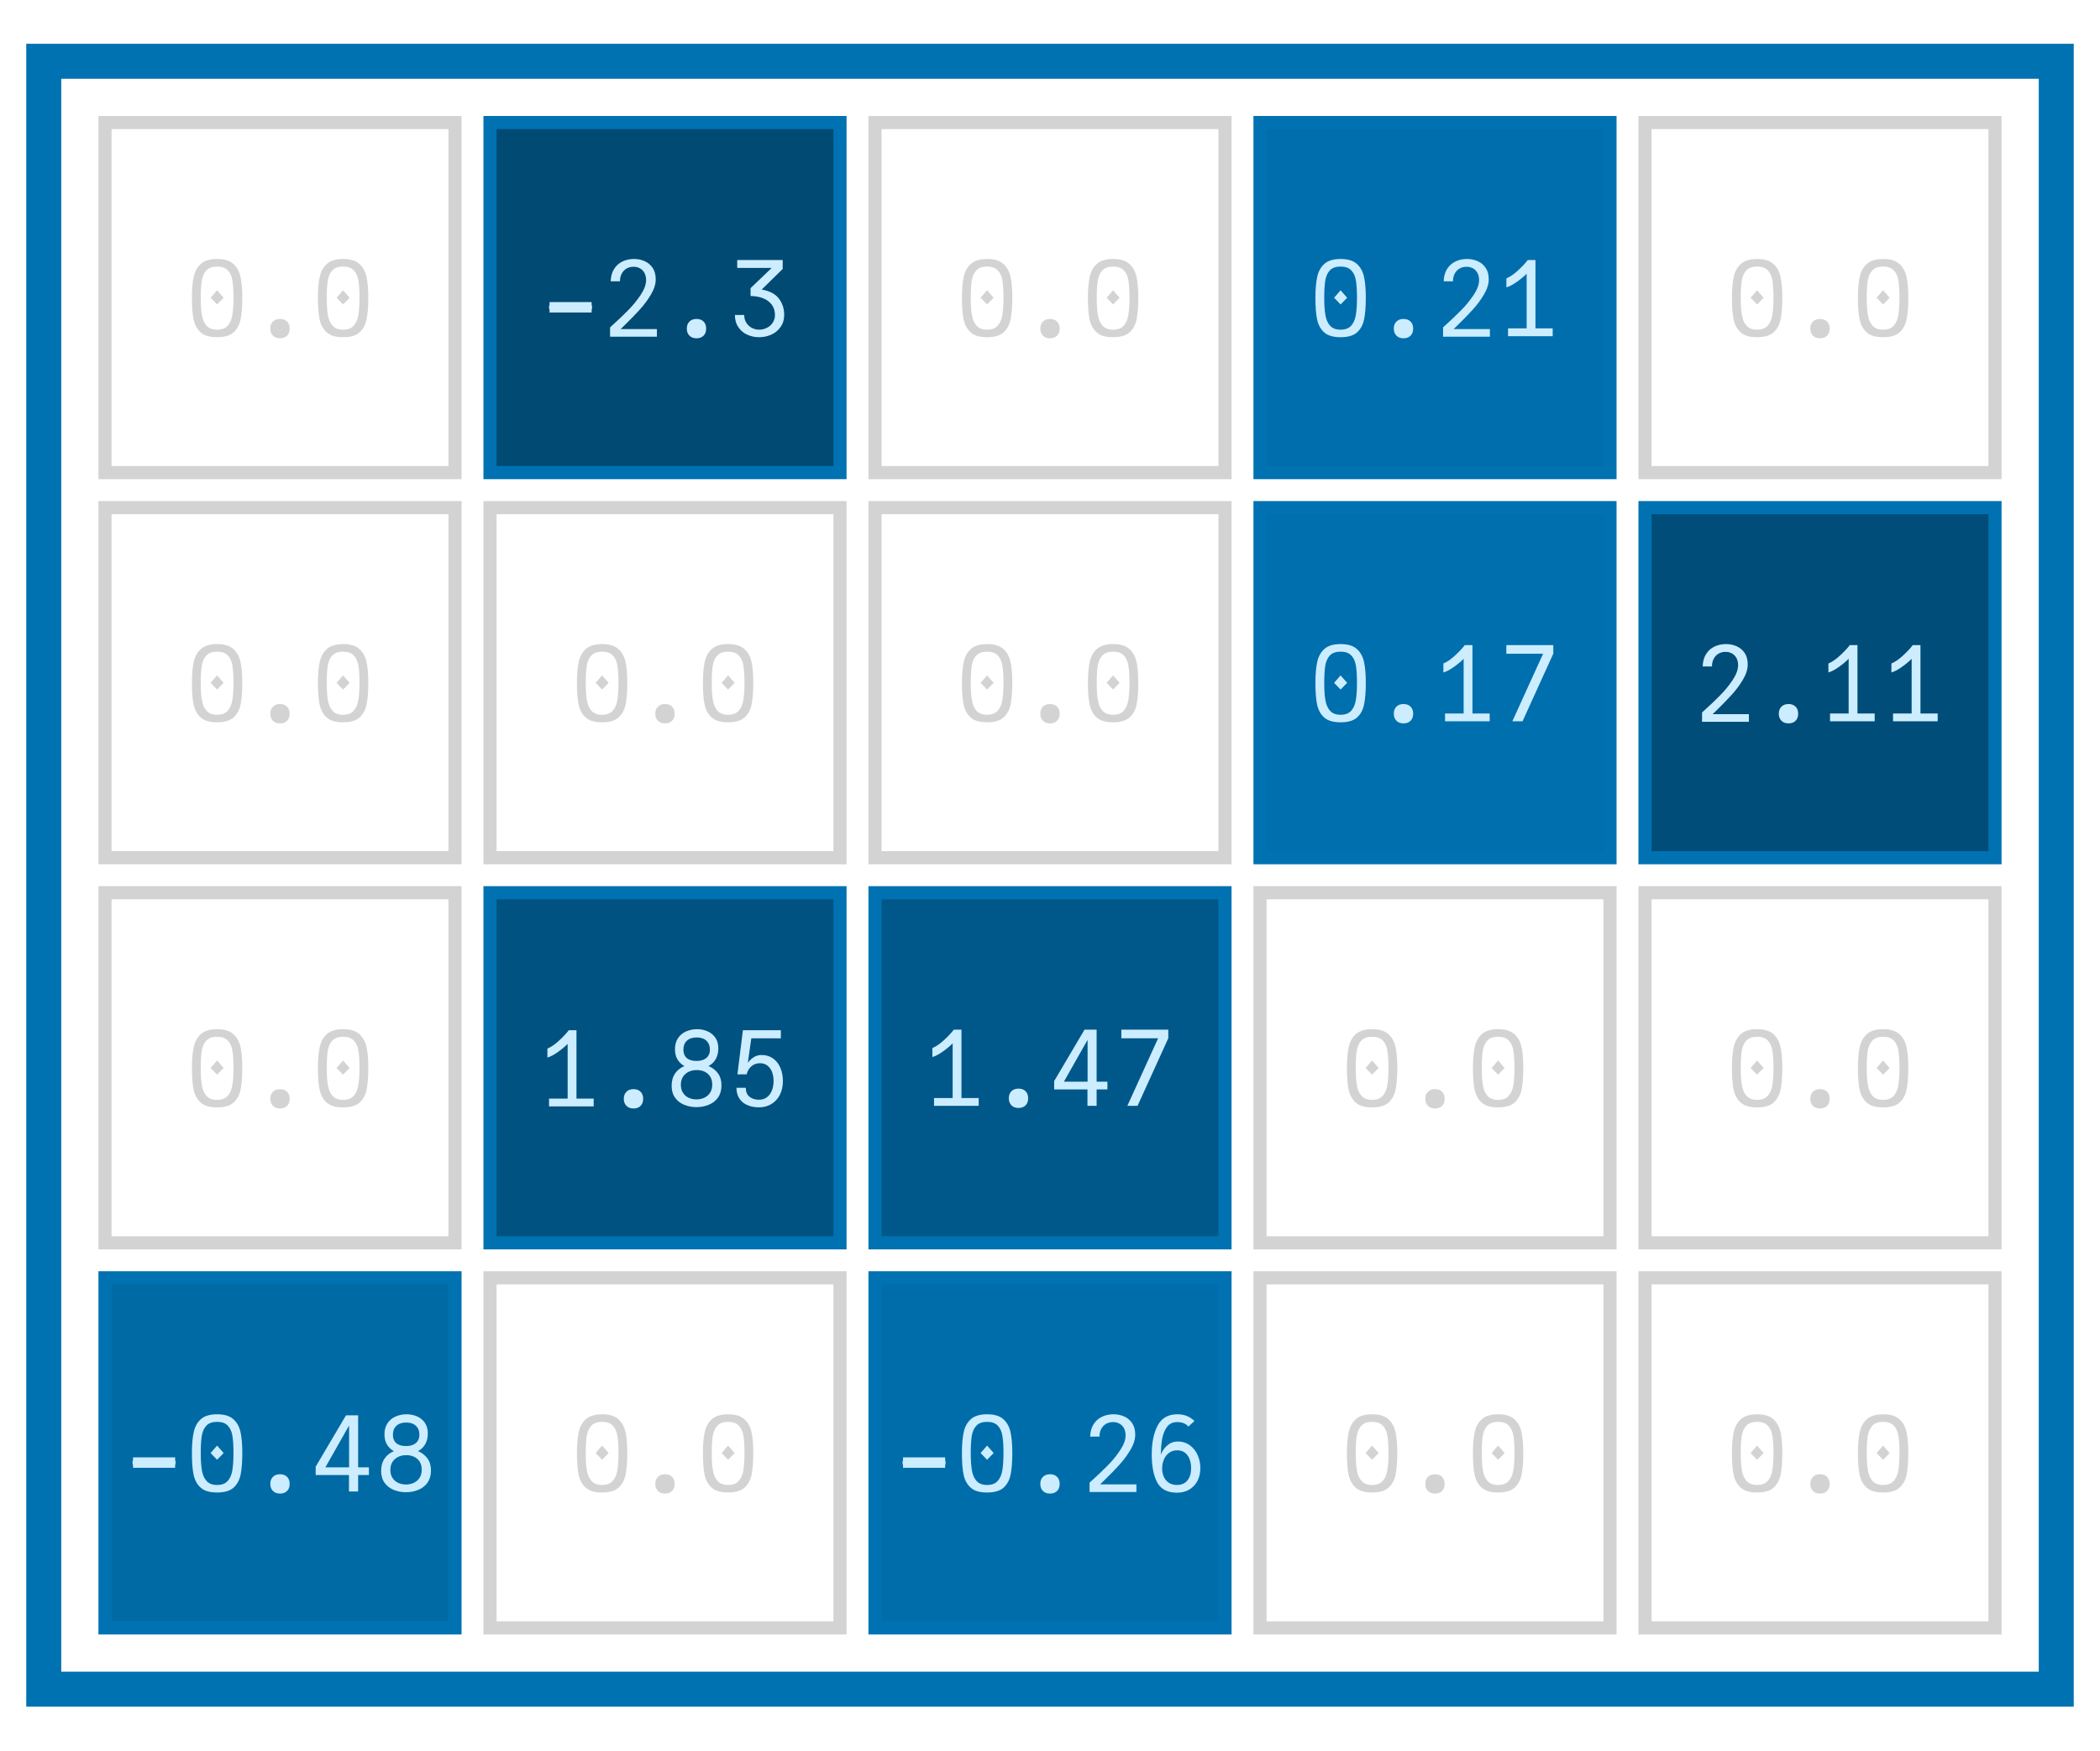
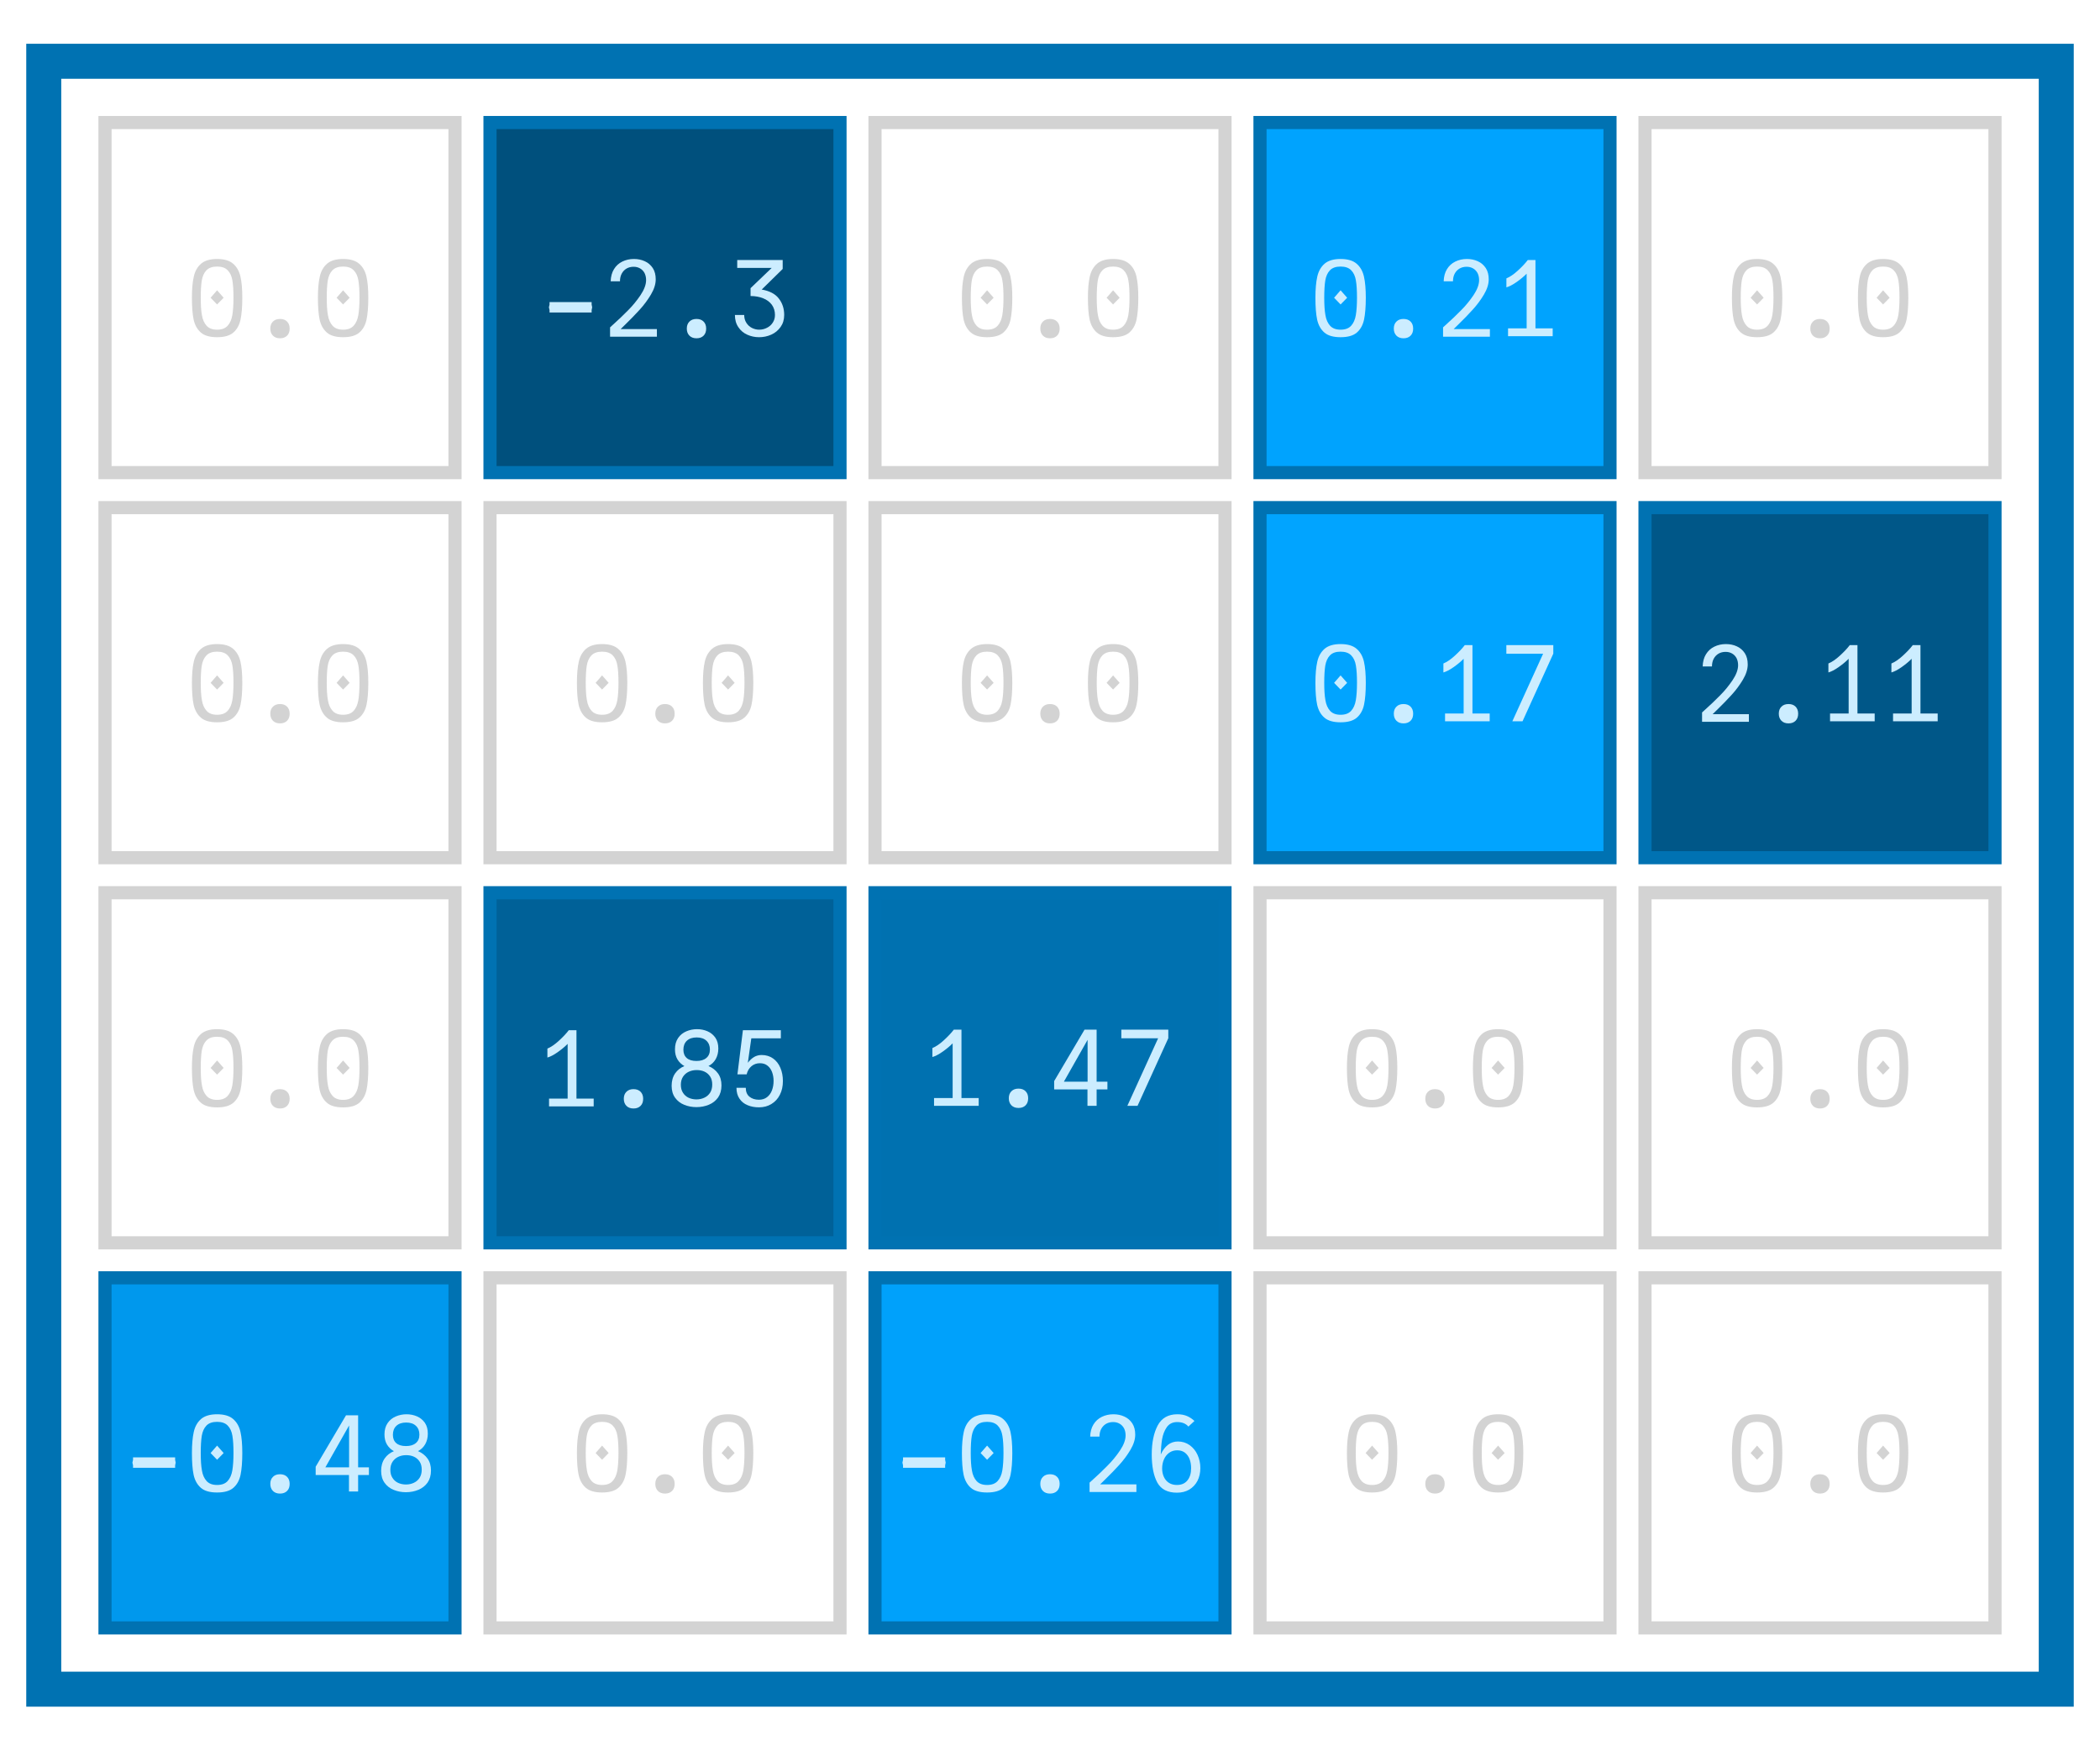
<svg xmlns="http://www.w3.org/2000/svg" xmlns:xlink="http://www.w3.org/1999/xlink" width="120" height="100" viewBox="0 0 120 100">
  <defs>
    <g>
      <g id="glyph-0-0">
        <path d="M 1.805 0.059 C 1.395 0.059 1.086 -0.027 0.879 -0.207 C 0.672 -0.387 0.535 -0.633 0.465 -0.945 C 0.398 -1.262 0.367 -1.68 0.367 -2.195 C 0.367 -2.688 0.402 -3.09 0.473 -3.402 C 0.543 -3.715 0.684 -3.961 0.891 -4.141 C 1.102 -4.32 1.406 -4.41 1.805 -4.41 C 2.207 -4.41 2.512 -4.32 2.719 -4.141 C 2.93 -3.961 3.07 -3.715 3.141 -3.402 C 3.211 -3.09 3.246 -2.688 3.246 -2.195 C 3.246 -1.68 3.211 -1.262 3.145 -0.945 C 3.078 -0.633 2.941 -0.387 2.734 -0.207 C 2.527 -0.027 2.215 0.059 1.805 0.059 Z M 1.434 -2.195 L 1.805 -2.621 L 2.18 -2.195 L 1.805 -1.812 Z M 1.805 -0.371 C 2.07 -0.371 2.27 -0.445 2.406 -0.594 C 2.543 -0.742 2.633 -0.949 2.676 -1.203 C 2.719 -1.461 2.742 -1.793 2.742 -2.195 C 2.742 -2.605 2.723 -2.93 2.68 -3.18 C 2.641 -3.426 2.551 -3.621 2.414 -3.762 C 2.277 -3.906 2.074 -3.977 1.805 -3.977 C 1.535 -3.977 1.332 -3.906 1.195 -3.762 C 1.059 -3.621 0.973 -3.426 0.93 -3.18 C 0.891 -2.934 0.871 -2.605 0.871 -2.195 C 0.871 -1.793 0.891 -1.461 0.938 -1.203 C 0.98 -0.945 1.07 -0.746 1.207 -0.594 C 1.344 -0.445 1.543 -0.371 1.805 -0.371 Z M 1.805 -0.371 " />
      </g>
      <g id="glyph-0-1">
        <path d="M 1.801 0.121 C 1.629 0.121 1.496 0.07 1.398 -0.027 C 1.297 -0.129 1.246 -0.262 1.246 -0.434 C 1.246 -0.605 1.297 -0.738 1.398 -0.836 C 1.496 -0.934 1.629 -0.984 1.801 -0.984 C 1.973 -0.984 2.105 -0.934 2.203 -0.836 C 2.301 -0.738 2.352 -0.605 2.352 -0.434 C 2.352 -0.262 2.305 -0.129 2.203 -0.027 C 2.105 0.07 1.973 0.121 1.801 0.121 Z M 1.801 0.121 " />
      </g>
      <g id="glyph-0-2">
        <path d="M 0.602 -1.492 L 0.566 -1.648 L 0.602 -1.805 L 0.602 -1.949 L 3.008 -1.949 L 3.008 -1.805 L 3.039 -1.648 L 3.008 -1.492 L 3.008 -1.352 L 0.602 -1.352 Z M 0.602 -1.492 " />
      </g>
      <g id="glyph-0-3">
        <path d="M 0.598 -0.629 C 0.934 -0.93 1.234 -1.215 1.496 -1.484 C 1.762 -1.75 1.996 -2.039 2.207 -2.352 C 2.414 -2.664 2.52 -2.949 2.52 -3.203 C 2.52 -3.359 2.488 -3.492 2.43 -3.609 C 2.367 -3.723 2.281 -3.812 2.176 -3.871 C 2.066 -3.934 1.945 -3.965 1.805 -3.965 C 1.652 -3.965 1.52 -3.93 1.402 -3.863 C 1.285 -3.793 1.191 -3.695 1.125 -3.57 C 1.059 -3.445 1.027 -3.297 1.027 -3.133 L 0.496 -3.133 C 0.504 -3.402 0.566 -3.637 0.684 -3.828 C 0.801 -4.02 0.961 -4.164 1.16 -4.262 C 1.359 -4.359 1.578 -4.41 1.824 -4.41 C 2.051 -4.41 2.258 -4.367 2.445 -4.281 C 2.637 -4.195 2.785 -4.066 2.902 -3.891 C 3.016 -3.715 3.07 -3.5 3.07 -3.246 C 3.07 -2.977 2.98 -2.688 2.797 -2.379 C 2.613 -2.07 2.398 -1.781 2.16 -1.52 C 1.922 -1.254 1.625 -0.953 1.277 -0.613 L 1.066 -0.406 L 3.137 -0.406 L 3.137 0.031 L 0.461 0.031 L 0.461 -0.504 Z M 0.598 -0.629 " />
      </g>
      <g id="glyph-0-4">
        <path d="M 0.926 -1.211 C 0.926 -1.043 0.965 -0.895 1.047 -0.766 C 1.129 -0.637 1.234 -0.539 1.363 -0.473 C 1.496 -0.406 1.633 -0.371 1.781 -0.371 C 1.938 -0.371 2.086 -0.406 2.223 -0.477 C 2.359 -0.543 2.473 -0.641 2.555 -0.77 C 2.641 -0.898 2.684 -1.043 2.684 -1.211 C 2.684 -1.438 2.621 -1.633 2.504 -1.797 C 2.383 -1.957 2.219 -2.082 2.008 -2.164 C 1.797 -2.25 1.559 -2.293 1.289 -2.293 L 1.289 -2.742 L 2.496 -3.898 L 0.527 -3.898 L 0.527 -4.352 L 3.125 -4.352 L 3.125 -3.84 L 1.926 -2.664 C 2.375 -2.586 2.703 -2.414 2.906 -2.148 C 3.109 -1.887 3.211 -1.574 3.211 -1.211 C 3.211 -0.945 3.141 -0.715 3.004 -0.523 C 2.867 -0.332 2.691 -0.184 2.469 -0.086 C 2.25 0.012 2.02 0.059 1.777 0.059 C 1.539 0.059 1.316 0.012 1.105 -0.082 C 0.895 -0.176 0.723 -0.316 0.594 -0.512 C 0.461 -0.703 0.395 -0.938 0.395 -1.211 Z M 0.926 -1.211 " />
      </g>
      <g id="glyph-0-5">
        <path d="M 0.574 -0.445 L 1.637 -0.445 L 1.637 -3.57 C 1.477 -3.406 1.285 -3.25 1.059 -3.09 C 0.836 -2.934 0.645 -2.836 0.48 -2.789 L 0.48 -3.301 C 0.68 -3.383 0.898 -3.531 1.129 -3.742 C 1.363 -3.957 1.555 -4.156 1.703 -4.352 L 2.141 -4.352 L 2.141 -0.445 L 3.125 -0.445 L 3.125 0 L 0.574 0 Z M 0.574 -0.445 " />
      </g>
      <g id="glyph-0-6">
        <path d="M 2.578 -3.859 L 0.477 -3.859 L 0.477 -4.352 L 3.16 -4.352 L 3.16 -3.863 L 1.402 0 L 0.82 0 Z M 2.578 -3.859 " />
      </g>
      <g id="glyph-0-7">
        <path d="M 1.797 0.043 C 1.547 0.043 1.316 0 1.098 -0.09 C 0.883 -0.176 0.711 -0.309 0.578 -0.492 C 0.445 -0.676 0.379 -0.902 0.379 -1.176 C 0.379 -1.453 0.445 -1.688 0.578 -1.883 C 0.711 -2.074 0.891 -2.215 1.109 -2.301 C 0.941 -2.395 0.809 -2.523 0.711 -2.684 C 0.617 -2.844 0.57 -3.035 0.57 -3.258 C 0.57 -3.516 0.629 -3.73 0.75 -3.906 C 0.867 -4.078 1.023 -4.203 1.215 -4.285 C 1.406 -4.367 1.609 -4.41 1.828 -4.41 C 2.043 -4.41 2.242 -4.371 2.43 -4.289 C 2.613 -4.211 2.762 -4.086 2.879 -3.922 C 2.992 -3.754 3.047 -3.551 3.047 -3.305 C 3.047 -3.074 2.996 -2.875 2.898 -2.699 C 2.797 -2.523 2.656 -2.391 2.484 -2.305 C 2.715 -2.207 2.898 -2.066 3.031 -1.879 C 3.164 -1.695 3.227 -1.465 3.227 -1.195 C 3.227 -0.922 3.16 -0.691 3.031 -0.504 C 2.898 -0.32 2.723 -0.184 2.508 -0.094 C 2.289 -0.004 2.055 0.043 1.797 0.043 Z M 1.797 -0.398 C 1.961 -0.398 2.113 -0.43 2.25 -0.496 C 2.387 -0.559 2.496 -0.656 2.578 -0.781 C 2.66 -0.91 2.699 -1.066 2.699 -1.246 C 2.699 -1.43 2.66 -1.582 2.578 -1.707 C 2.496 -1.832 2.391 -1.922 2.258 -1.984 C 2.121 -2.047 1.973 -2.074 1.812 -2.074 C 1.645 -2.074 1.492 -2.043 1.355 -1.977 C 1.219 -1.914 1.109 -1.816 1.027 -1.691 C 0.945 -1.562 0.906 -1.41 0.906 -1.234 C 0.906 -1.055 0.945 -0.902 1.027 -0.777 C 1.105 -0.652 1.215 -0.555 1.348 -0.492 C 1.484 -0.43 1.633 -0.398 1.797 -0.398 Z M 1.797 -2.594 C 2.039 -2.594 2.227 -2.648 2.363 -2.766 C 2.5 -2.879 2.566 -3.039 2.566 -3.25 C 2.566 -3.457 2.5 -3.625 2.367 -3.75 C 2.234 -3.875 2.051 -3.938 1.809 -3.938 C 1.57 -3.938 1.387 -3.875 1.25 -3.75 C 1.117 -3.625 1.051 -3.453 1.051 -3.238 C 1.051 -3.035 1.113 -2.875 1.242 -2.762 C 1.371 -2.648 1.559 -2.594 1.797 -2.594 Z M 1.797 -2.594 " />
      </g>
      <g id="glyph-0-8">
        <path d="M 1.77 0.055 C 1.531 0.055 1.316 0.016 1.121 -0.066 C 0.926 -0.145 0.773 -0.266 0.66 -0.434 C 0.543 -0.602 0.484 -0.809 0.484 -1.062 L 1.016 -1.062 C 1.016 -0.836 1.086 -0.664 1.227 -0.551 C 1.367 -0.438 1.547 -0.379 1.766 -0.379 C 1.945 -0.379 2.102 -0.426 2.227 -0.523 C 2.355 -0.621 2.449 -0.75 2.512 -0.914 C 2.574 -1.078 2.605 -1.262 2.605 -1.457 C 2.605 -1.641 2.574 -1.809 2.516 -1.965 C 2.457 -2.117 2.371 -2.238 2.254 -2.328 C 2.137 -2.422 1.992 -2.465 1.824 -2.465 C 1.641 -2.465 1.48 -2.41 1.344 -2.297 C 1.203 -2.18 1.113 -2.027 1.066 -1.828 L 0.539 -1.828 L 0.852 -4.352 L 3.02 -4.352 L 3.02 -3.887 L 1.332 -3.887 L 1.133 -2.488 C 1.242 -2.633 1.363 -2.742 1.488 -2.82 C 1.617 -2.895 1.762 -2.934 1.922 -2.934 C 2.172 -2.934 2.391 -2.867 2.574 -2.738 C 2.758 -2.605 2.898 -2.43 2.992 -2.203 C 3.09 -1.977 3.137 -1.723 3.137 -1.445 C 3.137 -1.152 3.082 -0.891 2.965 -0.664 C 2.852 -0.438 2.691 -0.262 2.484 -0.137 C 2.277 -0.008 2.039 0.055 1.77 0.055 Z M 1.77 0.055 " />
      </g>
      <g id="glyph-0-9">
        <path d="M 2.141 -0.938 L 0.238 -0.938 L 0.238 -1.414 L 1.973 -4.352 L 2.664 -4.352 L 2.664 -1.379 L 3.281 -1.379 L 3.281 -0.938 L 2.664 -0.938 L 2.664 0 L 2.141 0 Z M 2.148 -1.379 L 2.148 -3.77 L 0.793 -1.379 Z M 2.148 -1.379 " />
      </g>
      <g id="glyph-0-10">
        <path d="M 1.859 0.07 C 1.32 0.07 0.945 -0.121 0.73 -0.512 C 0.52 -0.902 0.414 -1.438 0.414 -2.113 C 0.414 -2.789 0.527 -3.34 0.754 -3.77 C 0.98 -4.195 1.355 -4.41 1.879 -4.41 C 2.094 -4.41 2.281 -4.375 2.438 -4.305 C 2.598 -4.234 2.734 -4.141 2.855 -4.027 L 2.508 -3.707 C 2.363 -3.879 2.148 -3.965 1.867 -3.965 C 1.609 -3.965 1.41 -3.867 1.273 -3.672 C 1.137 -3.477 1.051 -3.246 1.004 -2.98 C 0.961 -2.715 0.938 -2.426 0.93 -2.113 C 1.039 -2.352 1.176 -2.535 1.34 -2.664 C 1.504 -2.793 1.695 -2.855 1.914 -2.855 C 2.16 -2.855 2.383 -2.785 2.578 -2.648 C 2.773 -2.508 2.926 -2.324 3.031 -2.09 C 3.137 -1.855 3.191 -1.605 3.191 -1.34 C 3.191 -1.066 3.137 -0.82 3.027 -0.605 C 2.914 -0.391 2.758 -0.227 2.555 -0.105 C 2.355 0.012 2.121 0.07 1.859 0.07 Z M 1.848 -0.371 C 2.113 -0.371 2.312 -0.457 2.453 -0.633 C 2.594 -0.805 2.664 -1.035 2.664 -1.324 C 2.664 -1.512 2.637 -1.688 2.578 -1.844 C 2.52 -2 2.43 -2.121 2.312 -2.215 C 2.191 -2.305 2.047 -2.352 1.871 -2.352 C 1.695 -2.352 1.543 -2.305 1.41 -2.211 C 1.281 -2.117 1.18 -1.992 1.113 -1.836 C 1.043 -1.68 1.008 -1.504 1.008 -1.312 C 1.008 -1.133 1.043 -0.969 1.109 -0.828 C 1.176 -0.684 1.273 -0.57 1.398 -0.492 C 1.527 -0.41 1.676 -0.371 1.848 -0.371 Z M 1.848 -0.371 " />
      </g>
    </g>
  </defs>
  <rect x="-12" y="-10" width="144" height="120" fill="rgb(100%, 100%, 100%)" fill-opacity="1" />
  <path fill-rule="nonzero" fill="rgb(100%, 100%, 100%)" fill-opacity="1" stroke-width="0.75" stroke-linecap="butt" stroke-linejoin="miter" stroke="rgb(82.745%, 82.745%, 82.745%)" stroke-opacity="1" stroke-miterlimit="10" d="M 6 27 L 6 7 L 26 7 L 26 27 Z M 6 27 " />
  <g fill="rgb(82.745%, 82.745%, 82.745%)" fill-opacity="1">
    <use xlink:href="#glyph-0-0" x="10.6" y="19.205" />
    <use xlink:href="#glyph-0-1" x="14.2" y="19.205" />
    <use xlink:href="#glyph-0-0" x="17.8" y="19.205" />
  </g>
-   <path fill-rule="nonzero" fill="rgb(0%, 29.059%, 45.373%)" fill-opacity="1" stroke-width="0.75" stroke-linecap="butt" stroke-linejoin="miter" stroke="rgb(0%, 44.706%, 69.804%)" stroke-opacity="1" stroke-miterlimit="10" d="M 28 27 L 28 7 L 48 7 L 48 27 Z M 28 27 " />
+   <path fill-rule="nonzero" fill="rgb(0%, 31.294%, 48.863%)" fill-opacity="1" stroke-width="0.75" stroke-linecap="butt" stroke-linejoin="miter" stroke="rgb(0%, 44.706%, 69.804%)" stroke-opacity="1" stroke-miterlimit="10" d="M 28 27 L 28 7 L 48 7 L 48 27 Z M 28 27 " />
  <g fill="rgb(80%, 92.809%, 100%)" fill-opacity="1">
    <use xlink:href="#glyph-0-2" x="30.8" y="19.205" />
    <use xlink:href="#glyph-0-3" x="34.4" y="19.205" />
    <use xlink:href="#glyph-0-1" x="38" y="19.205" />
    <use xlink:href="#glyph-0-4" x="41.6" y="19.205" />
  </g>
  <path fill-rule="nonzero" fill="rgb(100%, 100%, 100%)" fill-opacity="1" stroke-width="0.75" stroke-linecap="butt" stroke-linejoin="miter" stroke="rgb(82.745%, 82.745%, 82.745%)" stroke-opacity="1" stroke-miterlimit="10" d="M 50 27 L 50 7 L 70 7 L 70 27 Z M 50 27 " />
  <g fill="rgb(82.745%, 82.745%, 82.745%)" fill-opacity="1">
    <use xlink:href="#glyph-0-0" x="54.6" y="19.205" />
    <use xlink:href="#glyph-0-1" x="58.2" y="19.205" />
    <use xlink:href="#glyph-0-0" x="61.8" y="19.205" />
  </g>
-   <path fill-rule="nonzero" fill="rgb(0%, 43.295%, 67.6%)" fill-opacity="1" stroke-width="0.75" stroke-linecap="butt" stroke-linejoin="miter" stroke="rgb(0%, 44.706%, 69.804%)" stroke-opacity="1" stroke-miterlimit="10" d="M 72 27 L 72 7 L 92 7 L 92 27 Z M 72 27 " />
+   <path fill-rule="nonzero" fill="rgb(0%, 63.833%, 99.669%)" fill-opacity="1" stroke-width="0.75" stroke-linecap="butt" stroke-linejoin="miter" stroke="rgb(0%, 44.706%, 69.804%)" stroke-opacity="1" stroke-miterlimit="10" d="M 72 27 L 72 7 L 92 7 L 92 27 Z M 72 27 " />
  <g fill="rgb(80%, 92.809%, 100%)" fill-opacity="1">
    <use xlink:href="#glyph-0-0" x="74.8" y="19.205" />
    <use xlink:href="#glyph-0-1" x="78.4" y="19.205" />
    <use xlink:href="#glyph-0-3" x="82" y="19.205" />
    <use xlink:href="#glyph-0-5" x="85.6" y="19.205" />
  </g>
  <path fill-rule="nonzero" fill="rgb(100%, 100%, 100%)" fill-opacity="1" stroke-width="0.75" stroke-linecap="butt" stroke-linejoin="miter" stroke="rgb(82.745%, 82.745%, 82.745%)" stroke-opacity="1" stroke-miterlimit="10" d="M 94 27 L 94 7 L 114 7 L 114 27 Z M 94 27 " />
  <g fill="rgb(82.745%, 82.745%, 82.745%)" fill-opacity="1">
    <use xlink:href="#glyph-0-0" x="98.6" y="19.205" />
    <use xlink:href="#glyph-0-1" x="102.2" y="19.205" />
    <use xlink:href="#glyph-0-0" x="105.8" y="19.205" />
  </g>
  <path fill-rule="nonzero" fill="rgb(100%, 100%, 100%)" fill-opacity="1" stroke-width="0.75" stroke-linecap="butt" stroke-linejoin="miter" stroke="rgb(82.745%, 82.745%, 82.745%)" stroke-opacity="1" stroke-miterlimit="10" d="M 6 49 L 6 29 L 26 29 L 26 49 Z M 6 49 " />
  <g fill="rgb(82.745%, 82.745%, 82.745%)" fill-opacity="1">
    <use xlink:href="#glyph-0-0" x="10.6" y="41.205" />
    <use xlink:href="#glyph-0-1" x="14.2" y="41.205" />
    <use xlink:href="#glyph-0-0" x="17.8" y="41.205" />
  </g>
  <path fill-rule="nonzero" fill="rgb(100%, 100%, 100%)" fill-opacity="1" stroke-width="0.75" stroke-linecap="butt" stroke-linejoin="miter" stroke="rgb(82.745%, 82.745%, 82.745%)" stroke-opacity="1" stroke-miterlimit="10" d="M 28 49 L 28 29 L 48 29 L 48 49 Z M 28 49 " />
  <g fill="rgb(82.745%, 82.745%, 82.745%)" fill-opacity="1">
    <use xlink:href="#glyph-0-0" x="32.6" y="41.205" />
    <use xlink:href="#glyph-0-1" x="36.2" y="41.205" />
    <use xlink:href="#glyph-0-0" x="39.8" y="41.205" />
  </g>
  <path fill-rule="nonzero" fill="rgb(100%, 100%, 100%)" fill-opacity="1" stroke-width="0.75" stroke-linecap="butt" stroke-linejoin="miter" stroke="rgb(82.745%, 82.745%, 82.745%)" stroke-opacity="1" stroke-miterlimit="10" d="M 50 49 L 50 29 L 70 29 L 70 49 Z M 50 49 " />
  <g fill="rgb(82.745%, 82.745%, 82.745%)" fill-opacity="1">
    <use xlink:href="#glyph-0-0" x="54.6" y="41.205" />
    <use xlink:href="#glyph-0-1" x="58.2" y="41.205" />
    <use xlink:href="#glyph-0-0" x="61.8" y="41.205" />
  </g>
-   <path fill-rule="nonzero" fill="rgb(0%, 43.547%, 67.994%)" fill-opacity="1" stroke-width="0.75" stroke-linecap="butt" stroke-linejoin="miter" stroke="rgb(0%, 44.706%, 69.804%)" stroke-opacity="1" stroke-miterlimit="10" d="M 72 49 L 72 29 L 92 29 L 92 49 Z M 72 49 " />
+   <path fill-rule="nonzero" fill="rgb(0.569%, 64.25%, 100%)" fill-opacity="1" stroke-width="0.75" stroke-linecap="butt" stroke-linejoin="miter" stroke="rgb(0%, 44.706%, 69.804%)" stroke-opacity="1" stroke-miterlimit="10" d="M 72 49 L 72 29 L 92 29 L 92 49 Z M 72 49 " />
  <g fill="rgb(80%, 92.809%, 100%)" fill-opacity="1">
    <use xlink:href="#glyph-0-0" x="74.8" y="41.205" />
    <use xlink:href="#glyph-0-1" x="78.4" y="41.205" />
    <use xlink:href="#glyph-0-5" x="82" y="41.205" />
    <use xlink:href="#glyph-0-6" x="85.6" y="41.205" />
  </g>
-   <path fill-rule="nonzero" fill="rgb(0%, 30.32%, 47.342%)" fill-opacity="1" stroke-width="0.75" stroke-linecap="butt" stroke-linejoin="miter" stroke="rgb(0%, 44.706%, 69.804%)" stroke-opacity="1" stroke-miterlimit="10" d="M 94 49 L 94 29 L 114 29 L 114 49 Z M 94 49 " />
+   <path fill-rule="nonzero" fill="rgb(0%, 34.177%, 53.364%)" fill-opacity="1" stroke-width="0.75" stroke-linecap="butt" stroke-linejoin="miter" stroke="rgb(0%, 44.706%, 69.804%)" stroke-opacity="1" stroke-miterlimit="10" d="M 94 49 L 94 29 L 114 29 L 114 49 Z M 94 49 " />
  <g fill="rgb(80%, 92.809%, 100%)" fill-opacity="1">
    <use xlink:href="#glyph-0-3" x="96.8" y="41.205" />
    <use xlink:href="#glyph-0-1" x="100.4" y="41.205" />
    <use xlink:href="#glyph-0-5" x="104" y="41.205" />
    <use xlink:href="#glyph-0-5" x="107.6" y="41.205" />
  </g>
  <path fill-rule="nonzero" fill="rgb(100%, 100%, 100%)" fill-opacity="1" stroke-width="0.75" stroke-linecap="butt" stroke-linejoin="miter" stroke="rgb(82.745%, 82.745%, 82.745%)" stroke-opacity="1" stroke-miterlimit="10" d="M 6 71 L 6 51 L 26 51 L 26 71 Z M 6 71 " />
  <g fill="rgb(82.745%, 82.745%, 82.745%)" fill-opacity="1">
    <use xlink:href="#glyph-0-0" x="10.6" y="63.205" />
    <use xlink:href="#glyph-0-1" x="14.2" y="63.205" />
    <use xlink:href="#glyph-0-0" x="17.8" y="63.205" />
  </g>
-   <path fill-rule="nonzero" fill="rgb(0%, 32.079%, 50.088%)" fill-opacity="1" stroke-width="0.75" stroke-linecap="butt" stroke-linejoin="miter" stroke="rgb(0%, 44.706%, 69.804%)" stroke-opacity="1" stroke-miterlimit="10" d="M 28 71 L 28 51 L 48 51 L 48 71 Z M 28 71 " />
+   <path fill-rule="nonzero" fill="rgb(0%, 38.198%, 59.642%)" fill-opacity="1" stroke-width="0.75" stroke-linecap="butt" stroke-linejoin="miter" stroke="rgb(0%, 44.706%, 69.804%)" stroke-opacity="1" stroke-miterlimit="10" d="M 28 71 L 28 51 L 48 51 L 48 71 Z M 28 71 " />
  <g fill="rgb(80%, 92.809%, 100%)" fill-opacity="1">
    <use xlink:href="#glyph-0-5" x="30.8" y="63.205" />
    <use xlink:href="#glyph-0-1" x="34.4" y="63.205" />
    <use xlink:href="#glyph-0-7" x="38" y="63.205" />
    <use xlink:href="#glyph-0-8" x="41.6" y="63.205" />
  </g>
-   <path fill-rule="nonzero" fill="rgb(0%, 34.67%, 54.134%)" fill-opacity="1" stroke-width="0.75" stroke-linecap="butt" stroke-linejoin="miter" stroke="rgb(0%, 44.706%, 69.804%)" stroke-opacity="1" stroke-miterlimit="10" d="M 50 71 L 50 51 L 70 51 L 70 71 Z M 50 71 " />
+   <path fill-rule="nonzero" fill="rgb(0%, 44.12%, 68.888%)" fill-opacity="1" stroke-width="0.75" stroke-linecap="butt" stroke-linejoin="miter" stroke="rgb(0%, 44.706%, 69.804%)" stroke-opacity="1" stroke-miterlimit="10" d="M 50 71 L 50 51 L 70 51 L 70 71 Z M 50 71 " />
  <g fill="rgb(80%, 92.809%, 100%)" fill-opacity="1">
    <use xlink:href="#glyph-0-5" x="52.8" y="63.175" />
    <use xlink:href="#glyph-0-1" x="56.4" y="63.175" />
    <use xlink:href="#glyph-0-9" x="60" y="63.175" />
    <use xlink:href="#glyph-0-6" x="63.6" y="63.175" />
  </g>
  <path fill-rule="nonzero" fill="rgb(100%, 100%, 100%)" fill-opacity="1" stroke-width="0.75" stroke-linecap="butt" stroke-linejoin="miter" stroke="rgb(82.745%, 82.745%, 82.745%)" stroke-opacity="1" stroke-miterlimit="10" d="M 72 71 L 72 51 L 92 51 L 92 71 Z M 72 71 " />
  <g fill="rgb(82.745%, 82.745%, 82.745%)" fill-opacity="1">
    <use xlink:href="#glyph-0-0" x="76.6" y="63.205" />
    <use xlink:href="#glyph-0-1" x="80.2" y="63.205" />
    <use xlink:href="#glyph-0-0" x="83.8" y="63.205" />
  </g>
  <path fill-rule="nonzero" fill="rgb(100%, 100%, 100%)" fill-opacity="1" stroke-width="0.75" stroke-linecap="butt" stroke-linejoin="miter" stroke="rgb(82.745%, 82.745%, 82.745%)" stroke-opacity="1" stroke-miterlimit="10" d="M 94 71 L 94 51 L 114 51 L 114 71 Z M 94 71 " />
  <g fill="rgb(82.745%, 82.745%, 82.745%)" fill-opacity="1">
    <use xlink:href="#glyph-0-0" x="98.6" y="63.205" />
    <use xlink:href="#glyph-0-1" x="102.2" y="63.205" />
    <use xlink:href="#glyph-0-0" x="105.8" y="63.205" />
  </g>
-   <path fill-rule="nonzero" fill="rgb(0%, 41.44%, 64.705%)" fill-opacity="1" stroke-width="0.75" stroke-linecap="butt" stroke-linejoin="miter" stroke="rgb(0%, 44.706%, 69.804%)" stroke-opacity="1" stroke-miterlimit="10" d="M 6 93 L 6 73 L 26 73 L 26 93 Z M 6 93 " />
+   <path fill-rule="nonzero" fill="rgb(0%, 59.594%, 93.051%)" fill-opacity="1" stroke-width="0.75" stroke-linecap="butt" stroke-linejoin="miter" stroke="rgb(0%, 44.706%, 69.804%)" stroke-opacity="1" stroke-miterlimit="10" d="M 6 93 L 6 73 L 26 73 L 26 93 Z M 6 93 " />
  <g fill="rgb(80%, 92.809%, 100%)" fill-opacity="1">
    <use xlink:href="#glyph-0-2" x="7" y="85.205" />
    <use xlink:href="#glyph-0-0" x="10.6" y="85.205" />
    <use xlink:href="#glyph-0-1" x="14.2" y="85.205" />
    <use xlink:href="#glyph-0-9" x="17.8" y="85.205" />
    <use xlink:href="#glyph-0-7" x="21.4" y="85.205" />
  </g>
  <path fill-rule="nonzero" fill="rgb(100%, 100%, 100%)" fill-opacity="1" stroke-width="0.75" stroke-linecap="butt" stroke-linejoin="miter" stroke="rgb(82.745%, 82.745%, 82.745%)" stroke-opacity="1" stroke-miterlimit="10" d="M 28 93 L 28 73 L 48 73 L 48 93 Z M 28 93 " />
  <g fill="rgb(82.745%, 82.745%, 82.745%)" fill-opacity="1">
    <use xlink:href="#glyph-0-0" x="32.6" y="85.205" />
    <use xlink:href="#glyph-0-1" x="36.2" y="85.205" />
    <use xlink:href="#glyph-0-0" x="39.8" y="85.205" />
  </g>
-   <path fill-rule="nonzero" fill="rgb(0%, 42.906%, 66.994%)" fill-opacity="1" stroke-width="0.75" stroke-linecap="butt" stroke-linejoin="miter" stroke="rgb(0%, 44.706%, 69.804%)" stroke-opacity="1" stroke-miterlimit="10" d="M 50 93 L 50 73 L 70 73 L 70 93 Z M 50 93 " />
+   <path fill-rule="nonzero" fill="rgb(0%, 62.945%, 98.282%)" fill-opacity="1" stroke-width="0.75" stroke-linecap="butt" stroke-linejoin="miter" stroke="rgb(0%, 44.706%, 69.804%)" stroke-opacity="1" stroke-miterlimit="10" d="M 50 93 L 50 73 L 70 73 L 70 93 Z M 50 93 " />
  <g fill="rgb(80%, 92.809%, 100%)" fill-opacity="1">
    <use xlink:href="#glyph-0-2" x="51" y="85.205" />
    <use xlink:href="#glyph-0-0" x="54.6" y="85.205" />
    <use xlink:href="#glyph-0-1" x="58.2" y="85.205" />
    <use xlink:href="#glyph-0-3" x="61.8" y="85.205" />
    <use xlink:href="#glyph-0-10" x="65.4" y="85.205" />
  </g>
  <path fill-rule="nonzero" fill="rgb(100%, 100%, 100%)" fill-opacity="1" stroke-width="0.75" stroke-linecap="butt" stroke-linejoin="miter" stroke="rgb(82.745%, 82.745%, 82.745%)" stroke-opacity="1" stroke-miterlimit="10" d="M 72 93 L 72 73 L 92 73 L 92 93 Z M 72 93 " />
  <g fill="rgb(82.745%, 82.745%, 82.745%)" fill-opacity="1">
    <use xlink:href="#glyph-0-0" x="76.6" y="85.205" />
    <use xlink:href="#glyph-0-1" x="80.2" y="85.205" />
    <use xlink:href="#glyph-0-0" x="83.8" y="85.205" />
  </g>
  <path fill-rule="nonzero" fill="rgb(100%, 100%, 100%)" fill-opacity="1" stroke-width="0.75" stroke-linecap="butt" stroke-linejoin="miter" stroke="rgb(82.745%, 82.745%, 82.745%)" stroke-opacity="1" stroke-miterlimit="10" d="M 94 93 L 94 73 L 114 73 L 114 93 Z M 94 93 " />
  <g fill="rgb(82.745%, 82.745%, 82.745%)" fill-opacity="1">
    <use xlink:href="#glyph-0-0" x="98.6" y="85.205" />
    <use xlink:href="#glyph-0-1" x="102.2" y="85.205" />
    <use xlink:href="#glyph-0-0" x="105.8" y="85.205" />
  </g>
  <path fill="none" stroke-width="2" stroke-linecap="butt" stroke-linejoin="miter" stroke="rgb(0%, 44.706%, 69.804%)" stroke-opacity="1" stroke-miterlimit="10" d="M 2.5 96.5 L 2.5 3.5 L 117.5 3.5 L 117.5 96.5 Z M 2.5 96.5 " />
</svg>
